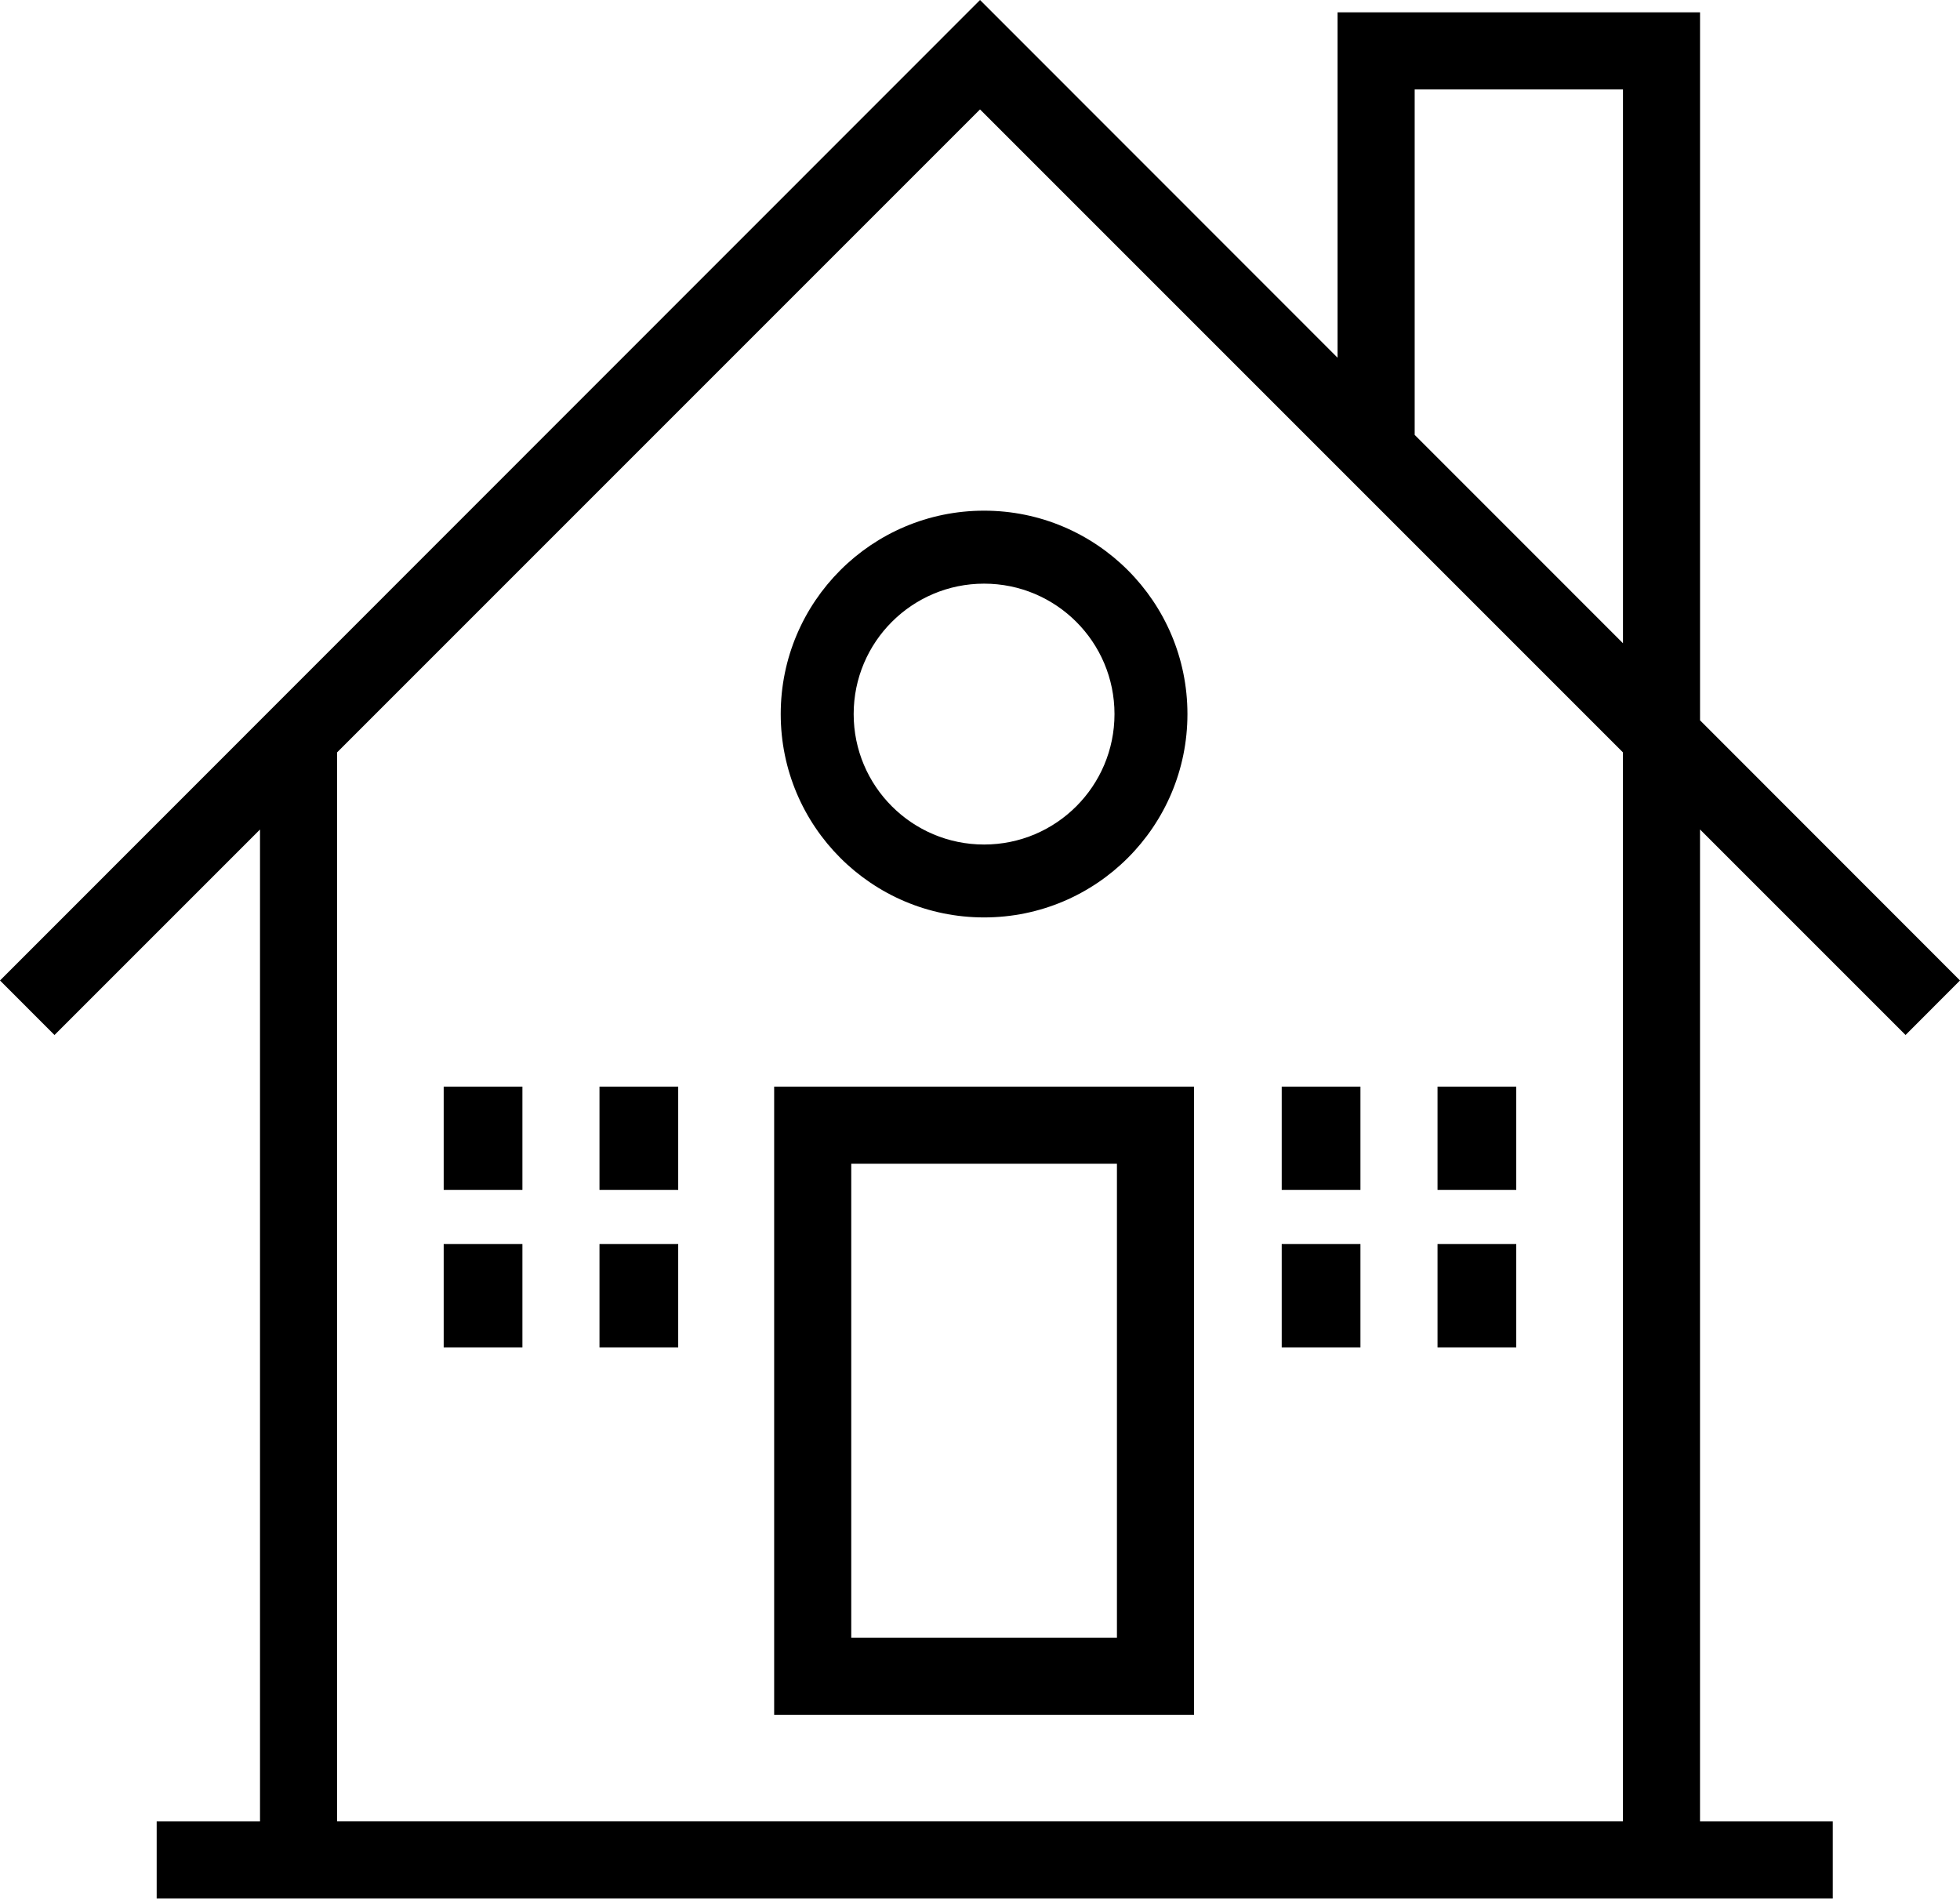
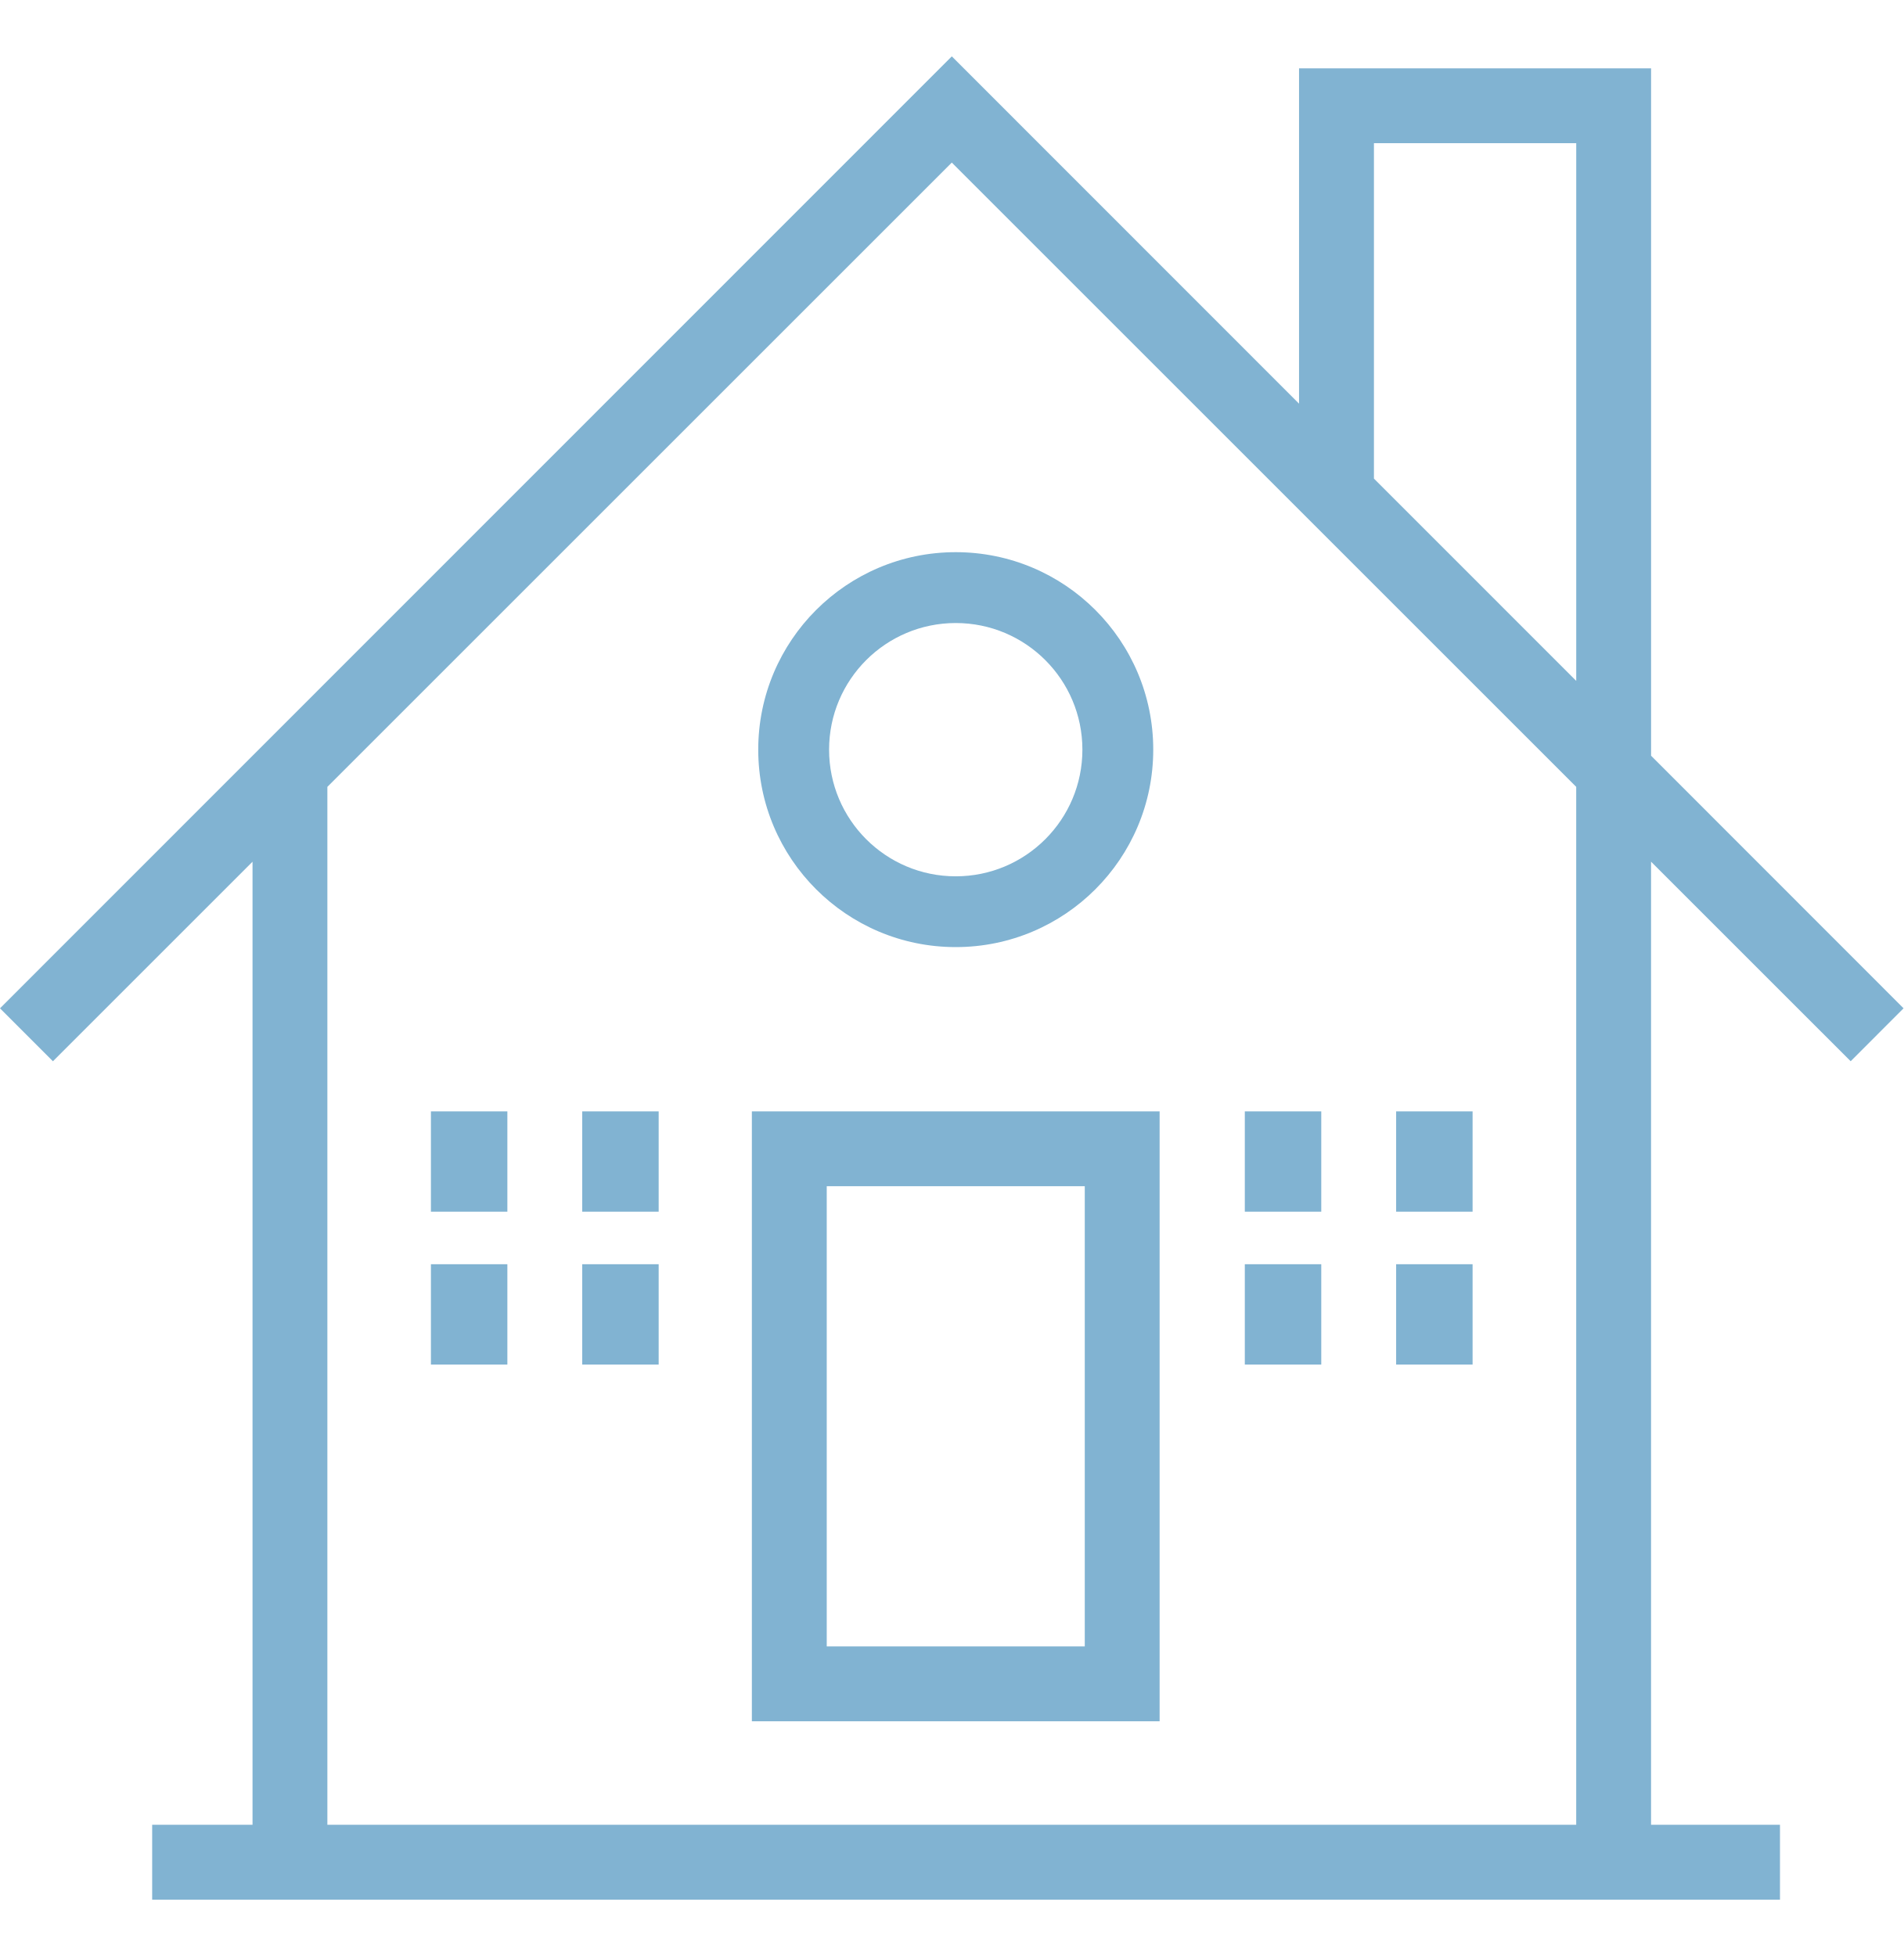
- <svg xmlns="http://www.w3.org/2000/svg" version="1.1" id="Layer_1" x="0px" y="0px" width="74.695px" height="72.346px" viewBox="0 0 74.695 72.346" enable-background="new 0 0 74.695 72.346" xml:space="preserve">
+ <svg xmlns="http://www.w3.org/2000/svg" version="1.1" id="Layer_1" fill="#81b3d2" x="0px" y="0px" width="36px" height="37px" viewBox="0 0 74.695 72.346" enable-background="new 0 0 74.695 72.346" xml:space="preserve">
  <g>
    <path d="M29.503,65.345h16V41.407h-16V65.345z M42.566,62.407H32.441V44.345h10.125V62.407z" />
    <path d="M72.62,39.44l2.075-2.078l-9.907-9.913V0.47H50.974v13.161L37.349,0L0,37.363l2.077,2.078l7.832-7.832v37.799H5.971v2.938 h63.875v-2.938h-5.059v-37.8L72.62,39.44z M53.913,3.408h7.938v21.104l-7.938-7.94V3.408z M61.85,69.407H12.846V28.671 L37.348,4.169L61.85,28.671V69.407z" />
    <path d="M29.753,27.21c0,4.28,3.47,7.75,7.75,7.75s7.75-3.47,7.75-7.75c0-4.279-3.47-7.75-7.75-7.75S29.753,22.93,29.753,27.21z M37.503,22.241c2.745,0,4.97,2.225,4.97,4.97s-2.225,4.971-4.97,4.971s-4.97-2.226-4.97-4.971S34.759,22.241,37.503,22.241z" />
    <rect x="16.909" y="41.407" width="3" height="3.938" />
    <rect x="22.846" y="41.407" width="3" height="3.938" />
    <rect x="16.909" y="47.407" width="3" height="3.938" />
    <rect x="22.846" y="47.407" width="3" height="3.938" />
    <rect x="48.846" y="41.407" width="3" height="3.938" />
    <rect x="54.784" y="41.407" width="3" height="3.938" />
    <rect x="48.846" y="47.407" width="3" height="3.938" />
    <rect x="54.784" y="47.407" width="3" height="3.938" />
  </g>
</svg>
